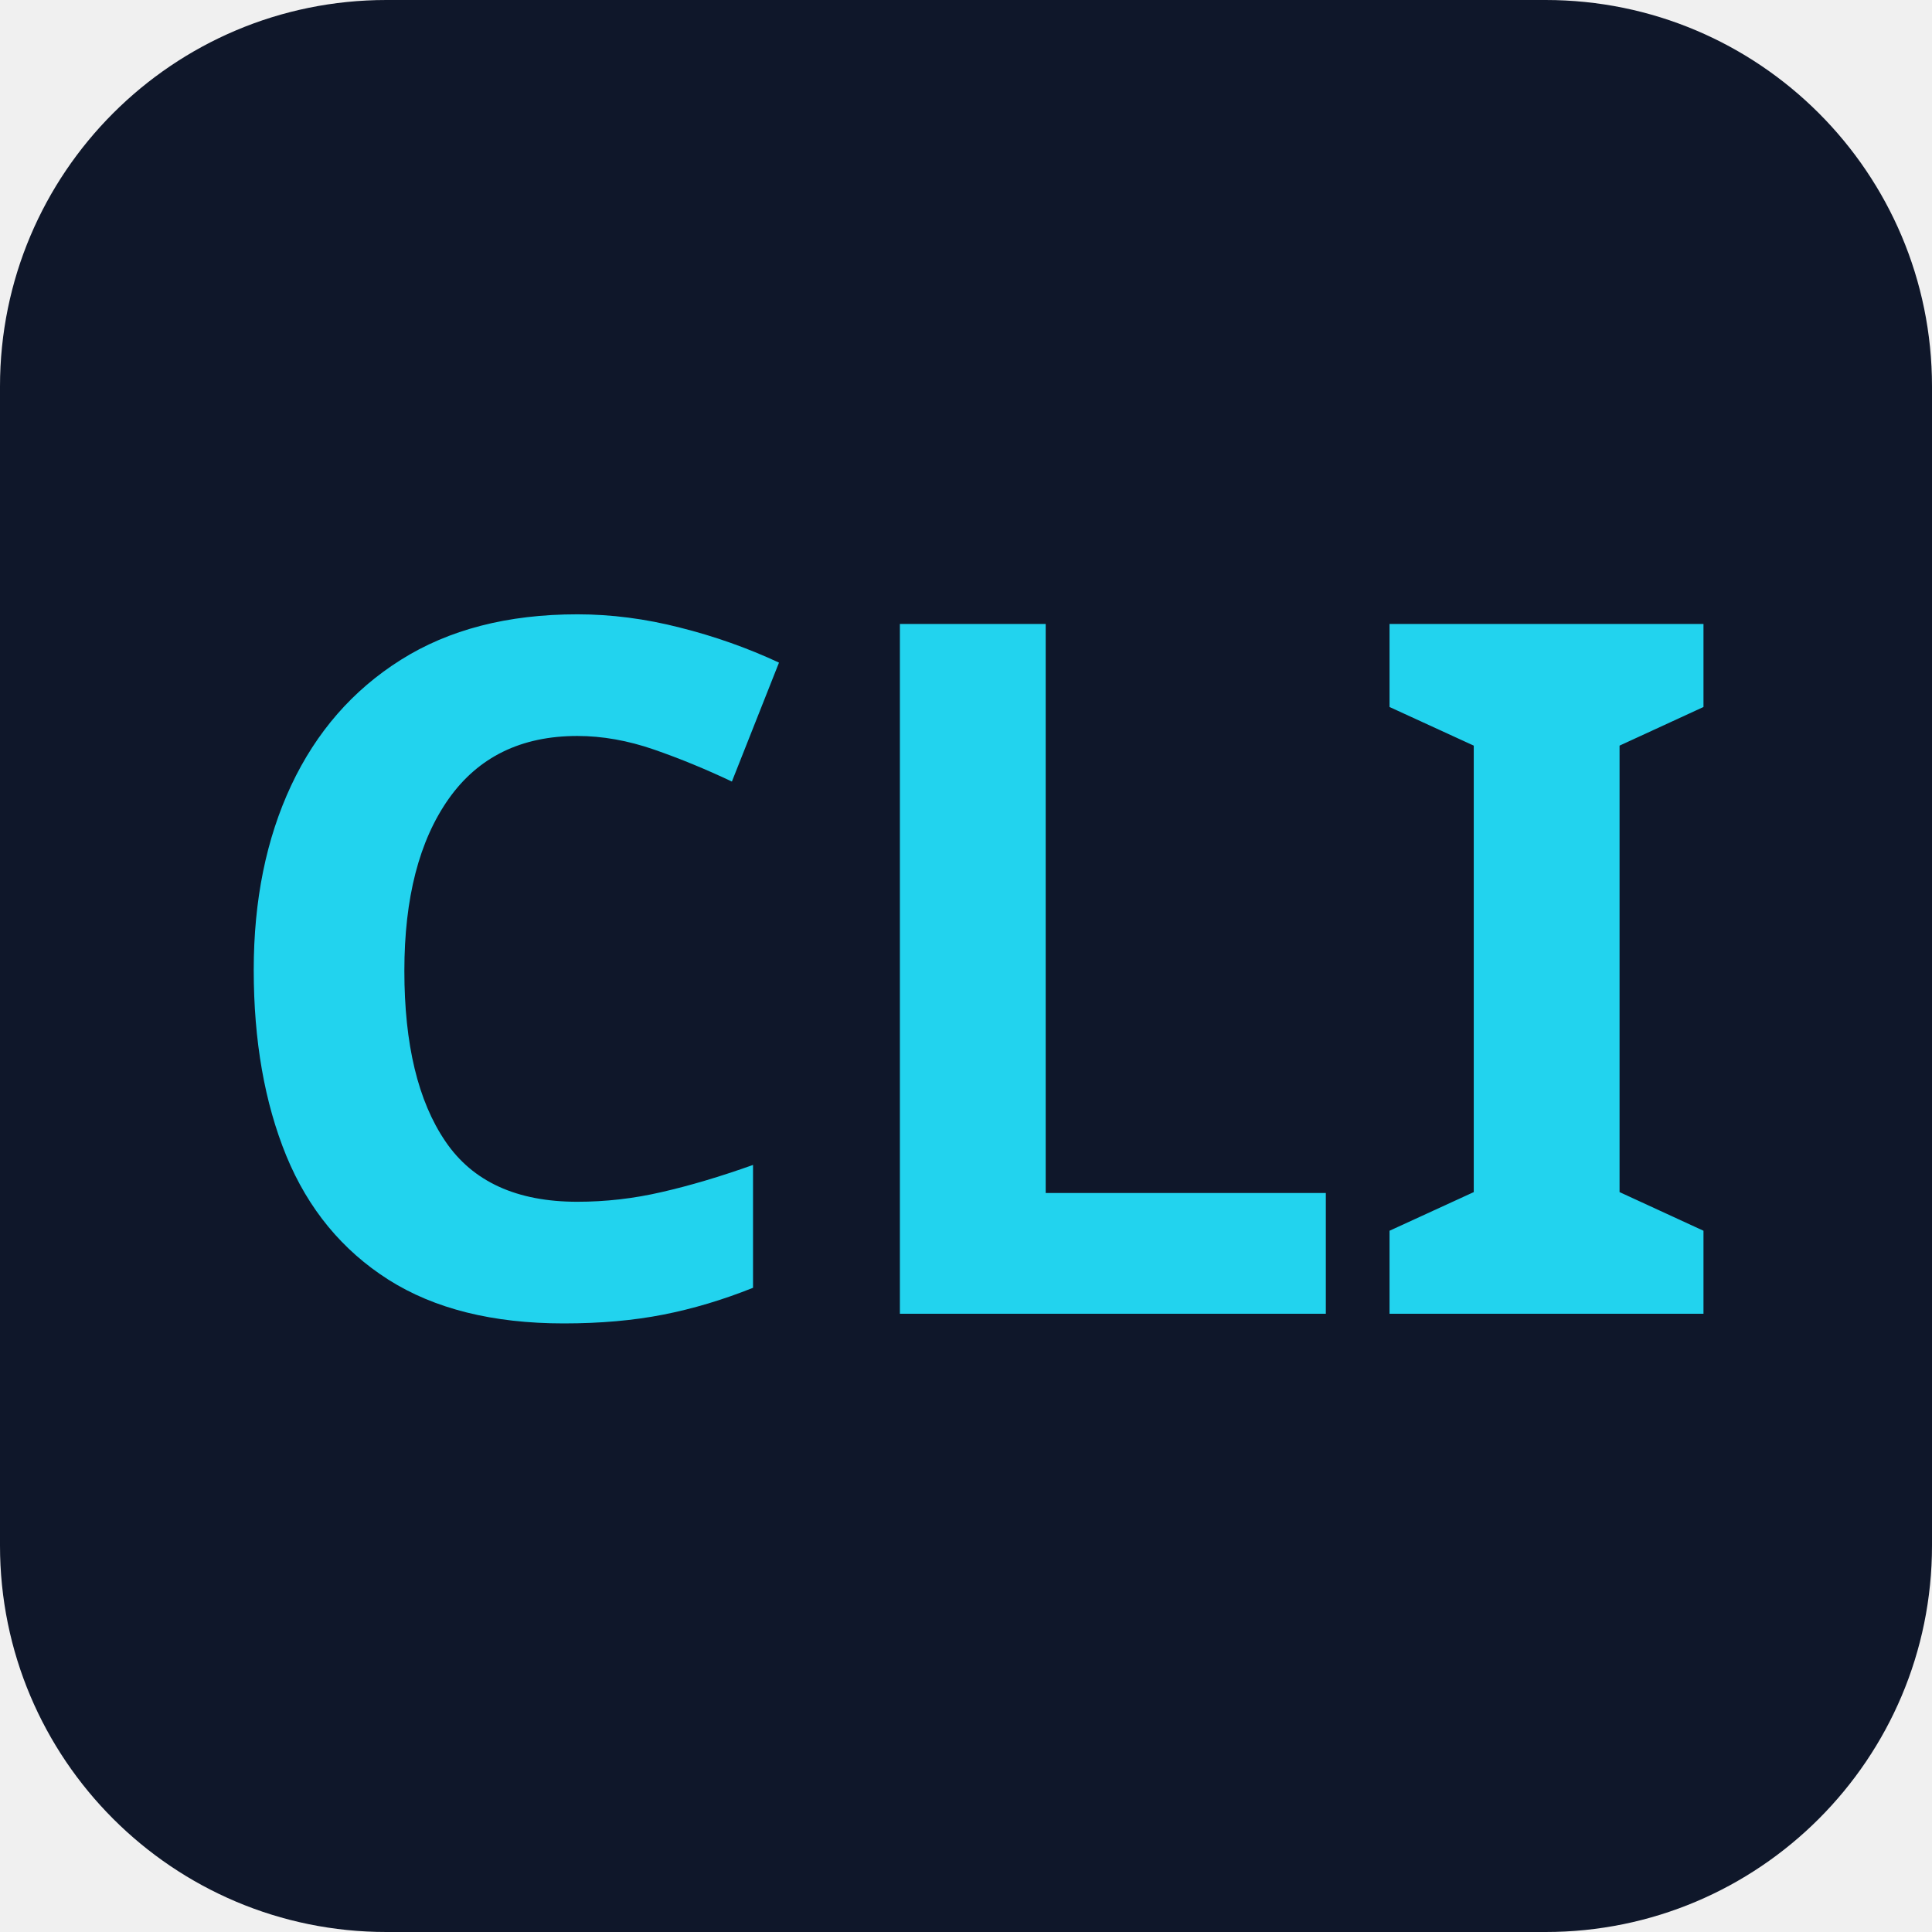
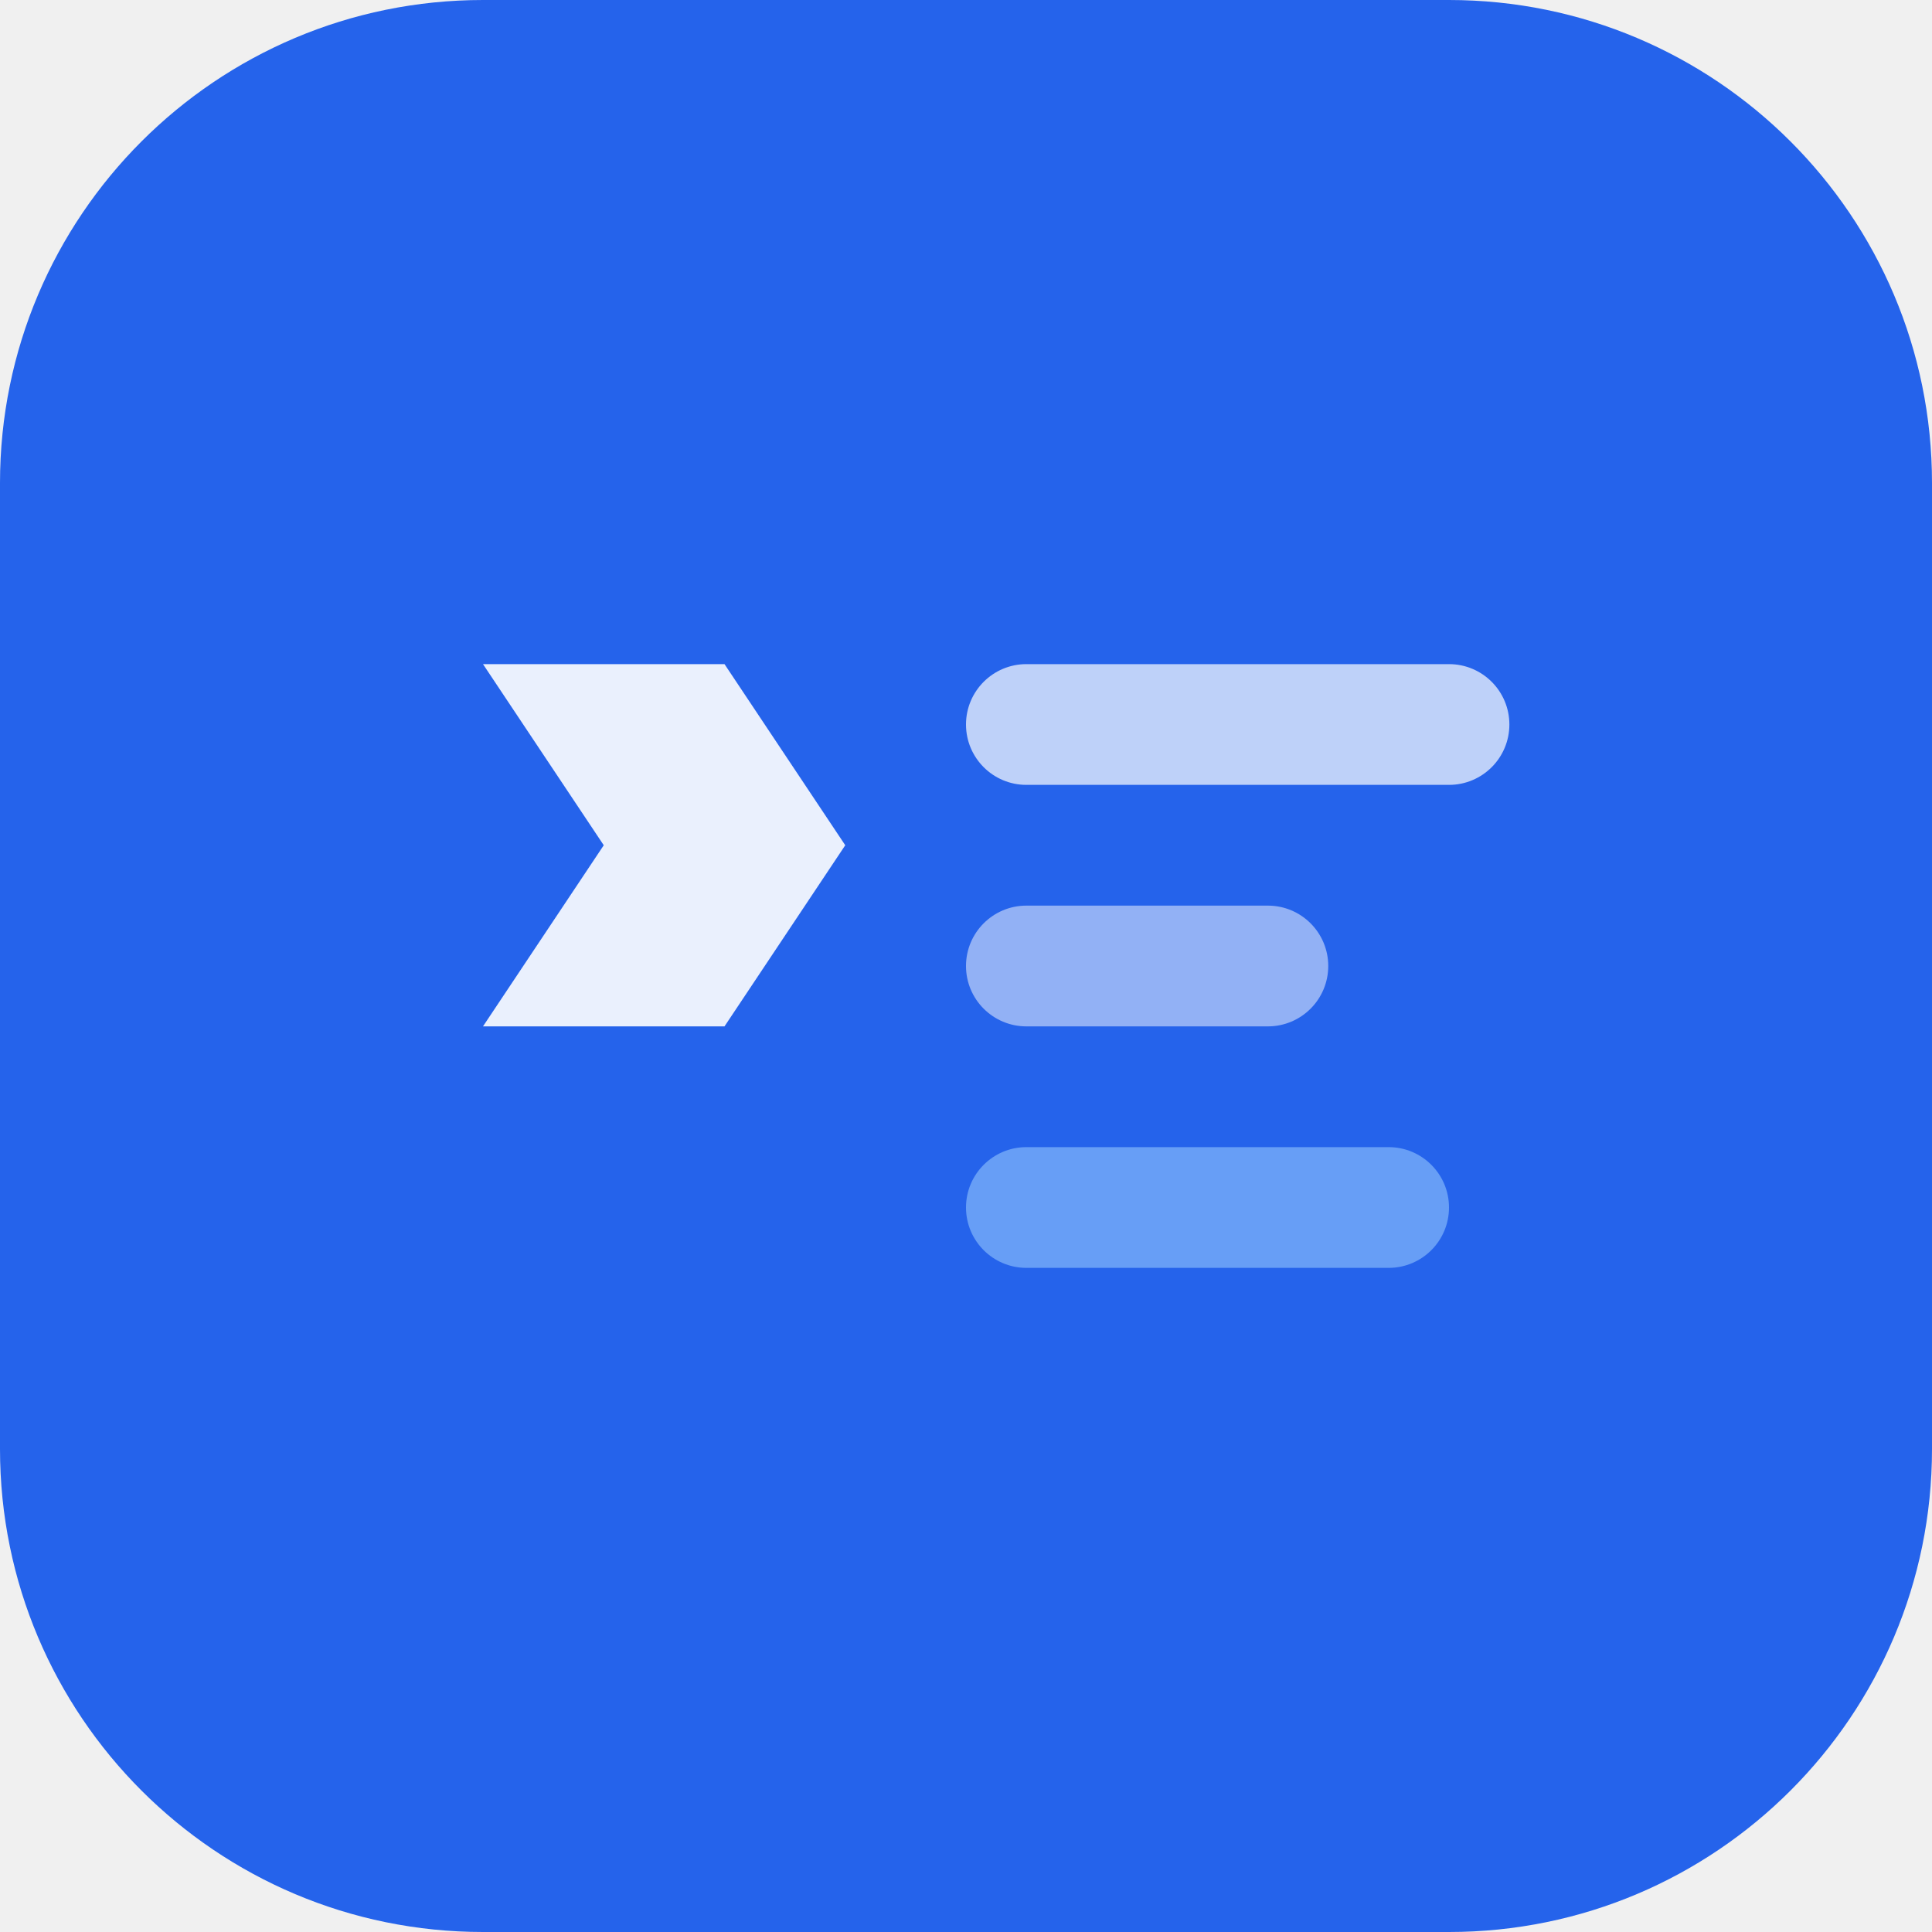
- <svg xmlns="http://www.w3.org/2000/svg" viewBox="0 0 100 100">
-   <rect width="100" height="100" rx="20" fill="#0f172a" />
-   <text x="50" y="68" font-size="50" font-family="system-ui, sans-serif" font-weight="bold" fill="#22d3ee" text-anchor="middle">CLI</text>
+ <svg xmlns="http://www.w3.org/2000/svg" viewBox="0 0 32 32">
+   <rect width="32" height="32" rx="8" fill="#2563eb" />
+   <path d="M8 11h4l2 3-2 3H8l2-3-2-3z" fill="#fff" opacity=".9" />
+   <rect x="16" y="11" width="9" height="2" rx="1" fill="#fff" opacity=".7" />
+   <rect x="16" y="15" width="6" height="2" rx="1" fill="#fff" opacity=".5" />
+   <rect x="16" y="19" width="8" height="2" rx="1" fill="#93c5fd" opacity=".6" />
</svg>
